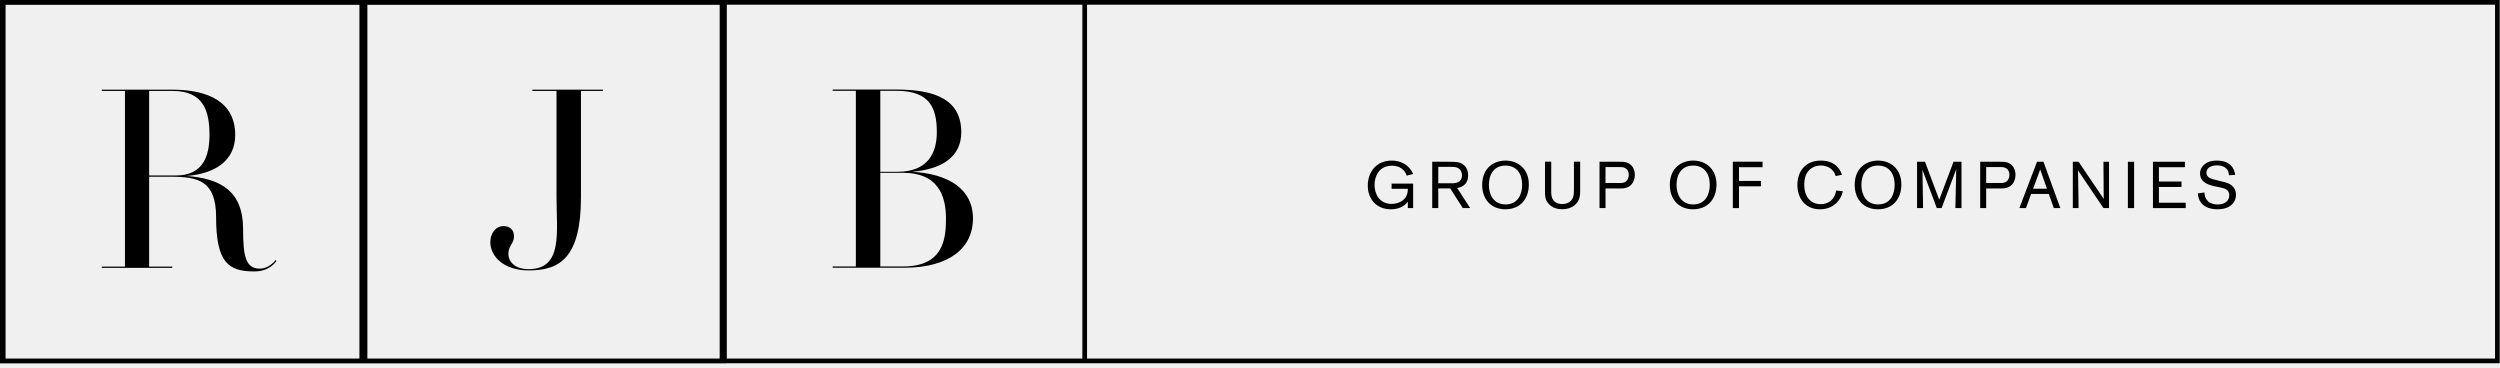
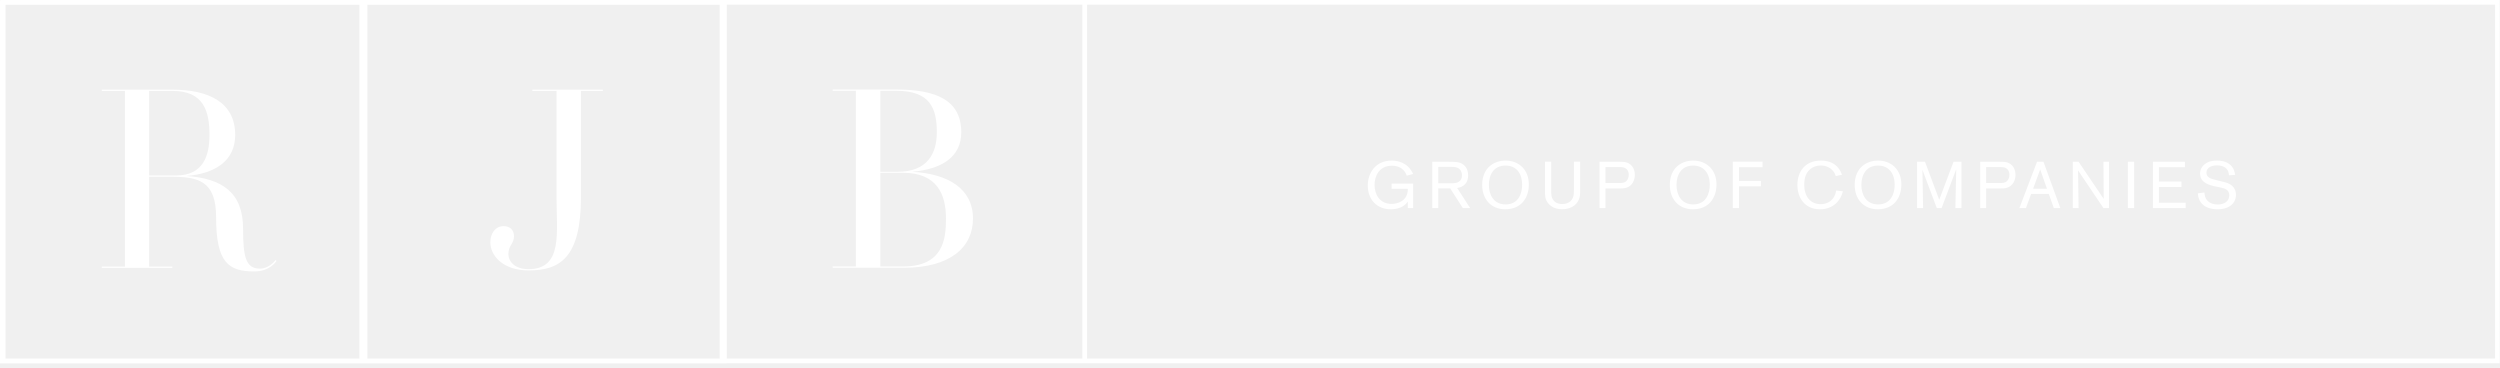
<svg xmlns="http://www.w3.org/2000/svg" width="442px" height="65px" viewBox="0 0 442 65" version="1.1">
  <g id="Desktop" stroke="none" stroke-width="1" fill="none" fill-rule="evenodd">
-     <g id="01_Home" transform="translate(-90, -71)" fill="#000000">
+     <g id="01_Home" transform="translate(-90, -71)" fill="#fff">
      <g id="logo/black" transform="translate(90, 71)">
        <path d="M0.153,0 L0.153,0.022 L-0,0.022 L-0,64.244 L63.547,64.244 L64.953,64.244 L128.499,64.244 L128.499,64.222 L192.191,64.222 L441.952,64.222 L441.952,0 L0.153,0 Z M192.191,63.393 L441.123,63.393 L441.123,0.829 L192.191,0.829 L192.191,63.393 Z M128.499,63.393 L191.362,63.393 L191.362,0.829 L128.499,0.829 L128.499,63.393 Z M64.953,63.393 L127.239,63.393 L127.239,0.851 L64.953,0.851 L64.953,63.393 Z M0.982,63.393 L63.546,63.393 L63.546,0.851 L0.982,0.851 L0.982,63.393 Z" id="Fill-1" />
        <path d="M360.705,29.958 L361.9,33.369 L359.452,33.369 L360.705,29.958 Z M359.103,34.286 L362.225,34.286 L363.119,36.792 L364.267,36.792 L361.285,28.6 L360.148,28.6 L357.027,36.792 L358.187,36.792 L359.103,34.286 Z" id="Fill-2" />
        <polygon id="Fill-3" points="367.401 30.131 371.891 36.792 372.877 36.792 372.877 28.6 371.891 28.6 371.937 35.168 367.493 28.6 366.473 28.6 366.473 36.792 367.493 36.792" />
        <polygon id="Fill-4" points="376.208 36.792 377.31 36.792 377.31 28.6 376.208 28.6" />
        <path d="M392.093,36.154 C391.489,36.154 390.874,36.015 390.41,35.608 C389.795,35.063 389.761,34.344 389.749,34.031 L388.577,34.182 C388.762,36.885 391.304,37.001 392.046,37.001 C392.545,37.001 393.484,36.955 394.274,36.421 C395.005,35.922 395.319,35.202 395.319,34.437 C395.319,33.891 395.133,32.905 393.903,32.394 C393.578,32.255 393.242,32.185 392.614,32.035 L391.71,31.803 C391.001,31.64 390.097,31.431 390.097,30.526 C390.097,29.644 390.967,29.238 391.953,29.238 C392.475,29.238 392.997,29.331 393.415,29.633 C394.03,30.085 394.065,30.735 394.077,30.99 L395.179,30.921 C395.098,30.422 394.935,29.586 394.123,28.994 C393.38,28.449 392.498,28.391 391.919,28.391 C391.35,28.391 390.456,28.461 389.726,29.088 C389.412,29.354 388.971,29.865 388.971,30.677 C388.971,32.371 390.711,32.766 391.895,33.009 L392.58,33.149 C393.38,33.311 394.135,33.566 394.135,34.518 C394.135,35.585 393.253,36.154 392.093,36.154" id="Fill-5" />
        <polygon id="Fill-7" points="386.43 35.841 381.696 35.841 381.696 33.056 385.687 33.056 385.687 32.093 381.696 32.093 381.696 29.563 386.291 29.563 386.291 28.6 380.64 28.6 380.64 36.792 386.43 36.792" />
        <polygon id="Fill-9" points="307.454 32.94 311.33 32.94 311.33 31.988 307.454 31.988 307.454 29.563 311.62 29.563 311.62 28.588 306.363 28.588 306.363 36.792 307.454 36.792" />
        <path d="M266.18,29.273 C268.072,29.273 269.104,30.642 269.116,32.626 C269.127,34.309 268.396,36.142 266.192,36.142 C264.08,36.142 263.233,34.425 263.233,32.708 C263.233,30.863 264.115,29.273 266.18,29.273 M266.145,37.001 C268.861,37.001 270.299,35.075 270.299,32.615 C270.299,29.946 268.477,28.391 266.18,28.391 C264.15,28.391 262.05,29.656 262.05,32.696 C262.05,35.249 263.65,37.001 266.145,37.001" id="Fill-11" />
        <path d="M245.909,37.001 C247.023,37.001 248.218,36.641 248.903,35.644 L248.903,36.792 L249.843,36.792 L249.843,32.464 L246.036,32.464 L246.036,33.38 L248.903,33.38 C248.937,35.551 247.058,36.05 246.048,36.05 C243.82,36.05 243.02,34.228 243.02,32.685 C243.02,31.199 243.797,29.296 246.094,29.296 C247.174,29.296 247.823,29.749 248.148,30.097 C248.485,30.445 248.624,30.817 248.717,31.06 L249.843,30.758 C249.715,30.492 249.459,29.958 248.914,29.436 C248.136,28.728 247.104,28.391 246.06,28.391 C243.078,28.391 241.824,30.712 241.824,32.8 C241.824,35.225 243.379,37.001 245.909,37.001" id="Fill-13" />
        <path d="M254.286,29.505 L256.399,29.505 C257.025,29.505 257.559,29.494 257.988,29.853 C258.452,30.236 258.476,30.793 258.476,31.002 C258.476,31.594 258.208,32.139 257.455,32.325 C257.13,32.406 256.805,32.406 256.456,32.406 L254.286,32.406 L254.286,29.505 Z M254.286,33.311 L256.399,33.311 L258.626,36.792 L259.926,36.792 L257.628,33.241 C258.023,33.172 259.566,32.905 259.566,30.99 C259.566,30.236 259.311,29.552 258.707,29.099 C258.07,28.612 257.396,28.612 256.259,28.6 L253.219,28.6 L253.219,36.792 L254.286,36.792 L254.286,33.311 Z" id="Fill-15" />
        <polygon id="Fill-23" points="339.886 30.027 342.427 36.792 343.274 36.792 345.861 29.923 345.711 36.792 346.79 36.792 346.79 28.6 345.386 28.6 342.856 35.319 340.339 28.6 338.934 28.6 338.934 36.792 340.002 36.792" />
        <path d="M276.205,36.989 C278.12,36.989 279.037,35.876 279.269,34.889 C279.362,34.518 279.362,34.158 279.373,33.822 L279.373,28.588 L278.271,28.588 L278.271,33.497 C278.259,34.019 278.259,34.356 278.166,34.715 C277.923,35.608 277.169,36.073 276.205,36.073 C275.88,36.073 275.161,36.038 274.674,35.435 C274.244,34.912 274.244,34.274 274.256,33.521 L274.256,28.588 L273.154,28.588 L273.154,33.671 C273.154,34.588 273.143,35.202 273.688,35.898 C274.465,36.897 275.602,36.989 276.205,36.989" id="Fill-25" />
        <path d="M351.153,29.54 L353.682,29.54 C354.065,29.54 354.471,29.551 354.832,29.853 C355.214,30.178 355.261,30.619 355.261,30.898 C355.261,31.304 355.145,31.71 354.866,31.988 C354.494,32.36 354.065,32.36 353.438,32.36 L351.153,32.36 L351.153,29.54 Z M351.153,33.322 L353.52,33.322 C354.019,33.322 354.425,33.322 354.832,33.195 C355.922,32.859 356.339,31.814 356.339,30.921 C356.339,29.969 355.899,29.076 354.936,28.739 C354.506,28.6 354.042,28.6 353.636,28.6 L350.097,28.6 L350.097,36.792 L351.153,36.792 L351.153,33.322 Z" id="Fill-27" />
        <path d="M321.784,37.001 C324.163,37.001 325.474,35.376 325.822,33.822 L324.627,33.683 C324.372,35.411 323.13,36.096 321.912,36.096 C320.021,36.096 318.987,34.669 318.987,32.638 C318.987,31.803 319.151,30.944 319.672,30.294 C320.206,29.609 321.053,29.262 321.924,29.262 C322.957,29.262 323.676,29.726 324.07,30.213 C324.372,30.561 324.453,30.828 324.557,31.13 L325.66,30.898 C325.463,30.352 324.766,28.391 321.935,28.391 C319.115,28.391 317.781,30.376 317.781,32.696 C317.781,34.97 319.08,37.001 321.784,37.001" id="Fill-29" />
        <path d="M332.041,29.273 C333.933,29.273 334.966,30.642 334.978,32.626 C334.989,34.309 334.258,36.142 332.053,36.142 C329.941,36.142 329.095,34.425 329.095,32.708 C329.095,30.863 329.976,29.273 332.041,29.273 M332.007,37.001 C334.722,37.001 336.161,35.075 336.161,32.615 C336.161,29.946 334.339,28.391 332.041,28.391 C330.011,28.391 327.911,29.656 327.911,32.696 C327.911,35.249 329.512,37.001 332.007,37.001" id="Fill-31" />
        <path d="M283.852,29.54 L286.382,29.54 C286.765,29.54 287.171,29.551 287.531,29.853 C287.913,30.178 287.96,30.619 287.96,30.898 C287.96,31.304 287.844,31.71 287.566,31.988 C287.194,32.36 286.765,32.36 286.138,32.36 L283.852,32.36 L283.852,29.54 Z M283.852,33.322 L286.22,33.322 C286.718,33.322 287.125,33.322 287.531,33.195 C288.621,32.859 289.039,31.814 289.039,30.921 C289.039,29.969 288.598,29.076 287.635,28.739 C287.206,28.6 286.741,28.6 286.335,28.6 L282.796,28.6 L282.796,36.792 L283.852,36.792 L283.852,33.322 Z" id="Fill-33" />
        <path d="M299.355,29.273 C301.246,29.273 302.278,30.642 302.291,32.626 C302.302,34.309 301.571,36.142 299.366,36.142 C297.254,36.142 296.407,34.425 296.407,32.708 C296.407,30.863 297.289,29.273 299.355,29.273 M299.32,37.001 C302.035,37.001 303.474,35.075 303.474,32.615 C303.474,29.946 301.652,28.391 299.355,28.391 C297.324,28.391 295.224,29.656 295.224,32.696 C295.224,35.249 296.825,37.001 299.32,37.001" id="Fill-35" />
        <path d="M94.116,15.851 L94.116,16.076 L98.393,16.076 L98.393,34.847 C98.393,41.104 99.563,47.586 93.441,47.586 C91.055,47.586 89.885,46.281 89.885,44.885 C89.885,43.4 90.875,43.085 90.875,41.779 C90.875,40.519 90.02,39.979 89.03,39.979 C87.589,39.979 86.689,41.284 86.689,42.814 C86.689,45.291 89.03,47.811 93.441,47.811 C98.933,47.811 102.714,45.65 102.714,34.847 L102.714,16.076 L106.585,16.076 L106.585,15.851 L94.116,15.851 Z" id="Fill-37" />
        <path d="M26.368,16.076 L30.51,16.076 C36.001,16.076 37.036,19.632 37.036,23.864 C37.036,27.51 35.956,31.021 31.139,31.021 L26.368,31.021 L26.368,16.076 Z M17.996,47.136 L17.996,47.361 L30.464,47.361 L30.464,47.136 L26.368,47.136 L26.368,31.246 L30.149,31.246 C35.011,31.246 38.207,31.921 38.207,38.403 C38.207,46.46 40.413,47.991 44.959,47.991 C47.66,47.991 48.74,46.325 48.875,46.146 L48.74,45.966 C48.515,46.281 47.435,47.496 45.949,47.496 C43.428,47.496 42.978,45.335 42.978,40.474 C42.978,33.947 39.197,31.561 32.985,31.111 C37.982,30.706 41.583,28.455 41.583,23.864 C41.583,18.147 36.991,15.851 30.464,15.851 L17.996,15.851 L17.996,16.076 L22.091,16.076 L22.091,47.136 L17.996,47.136 Z" id="Fill-39" />
        <path d="M159.643,47.114 L155.637,47.114 L155.637,30.549 L159.643,30.549 C165.72,30.549 167.251,34.42 167.251,38.652 C167.251,42.298 166.756,47.114 159.643,47.114 L159.643,47.114 Z M155.637,16.054 L158.473,16.054 C164.505,16.054 165.63,19.205 165.63,23.392 C165.63,27.038 164.055,30.369 158.698,30.369 L155.637,30.369 L155.637,16.054 Z M161.264,30.369 C166.44,29.919 169.951,27.803 169.951,23.392 C169.951,17.72 165.54,15.829 158.473,15.829 L147.219,15.829 L147.219,16.054 L151.315,16.054 L151.315,47.114 L147.219,47.114 L147.219,47.339 L159.823,47.339 C167.971,47.339 172.022,43.738 172.022,38.652 C172.022,33.34 167.611,30.729 161.264,30.369 L161.264,30.369 Z" id="Fill-41" />
      </g>
    </g>
  </g>
</svg>
